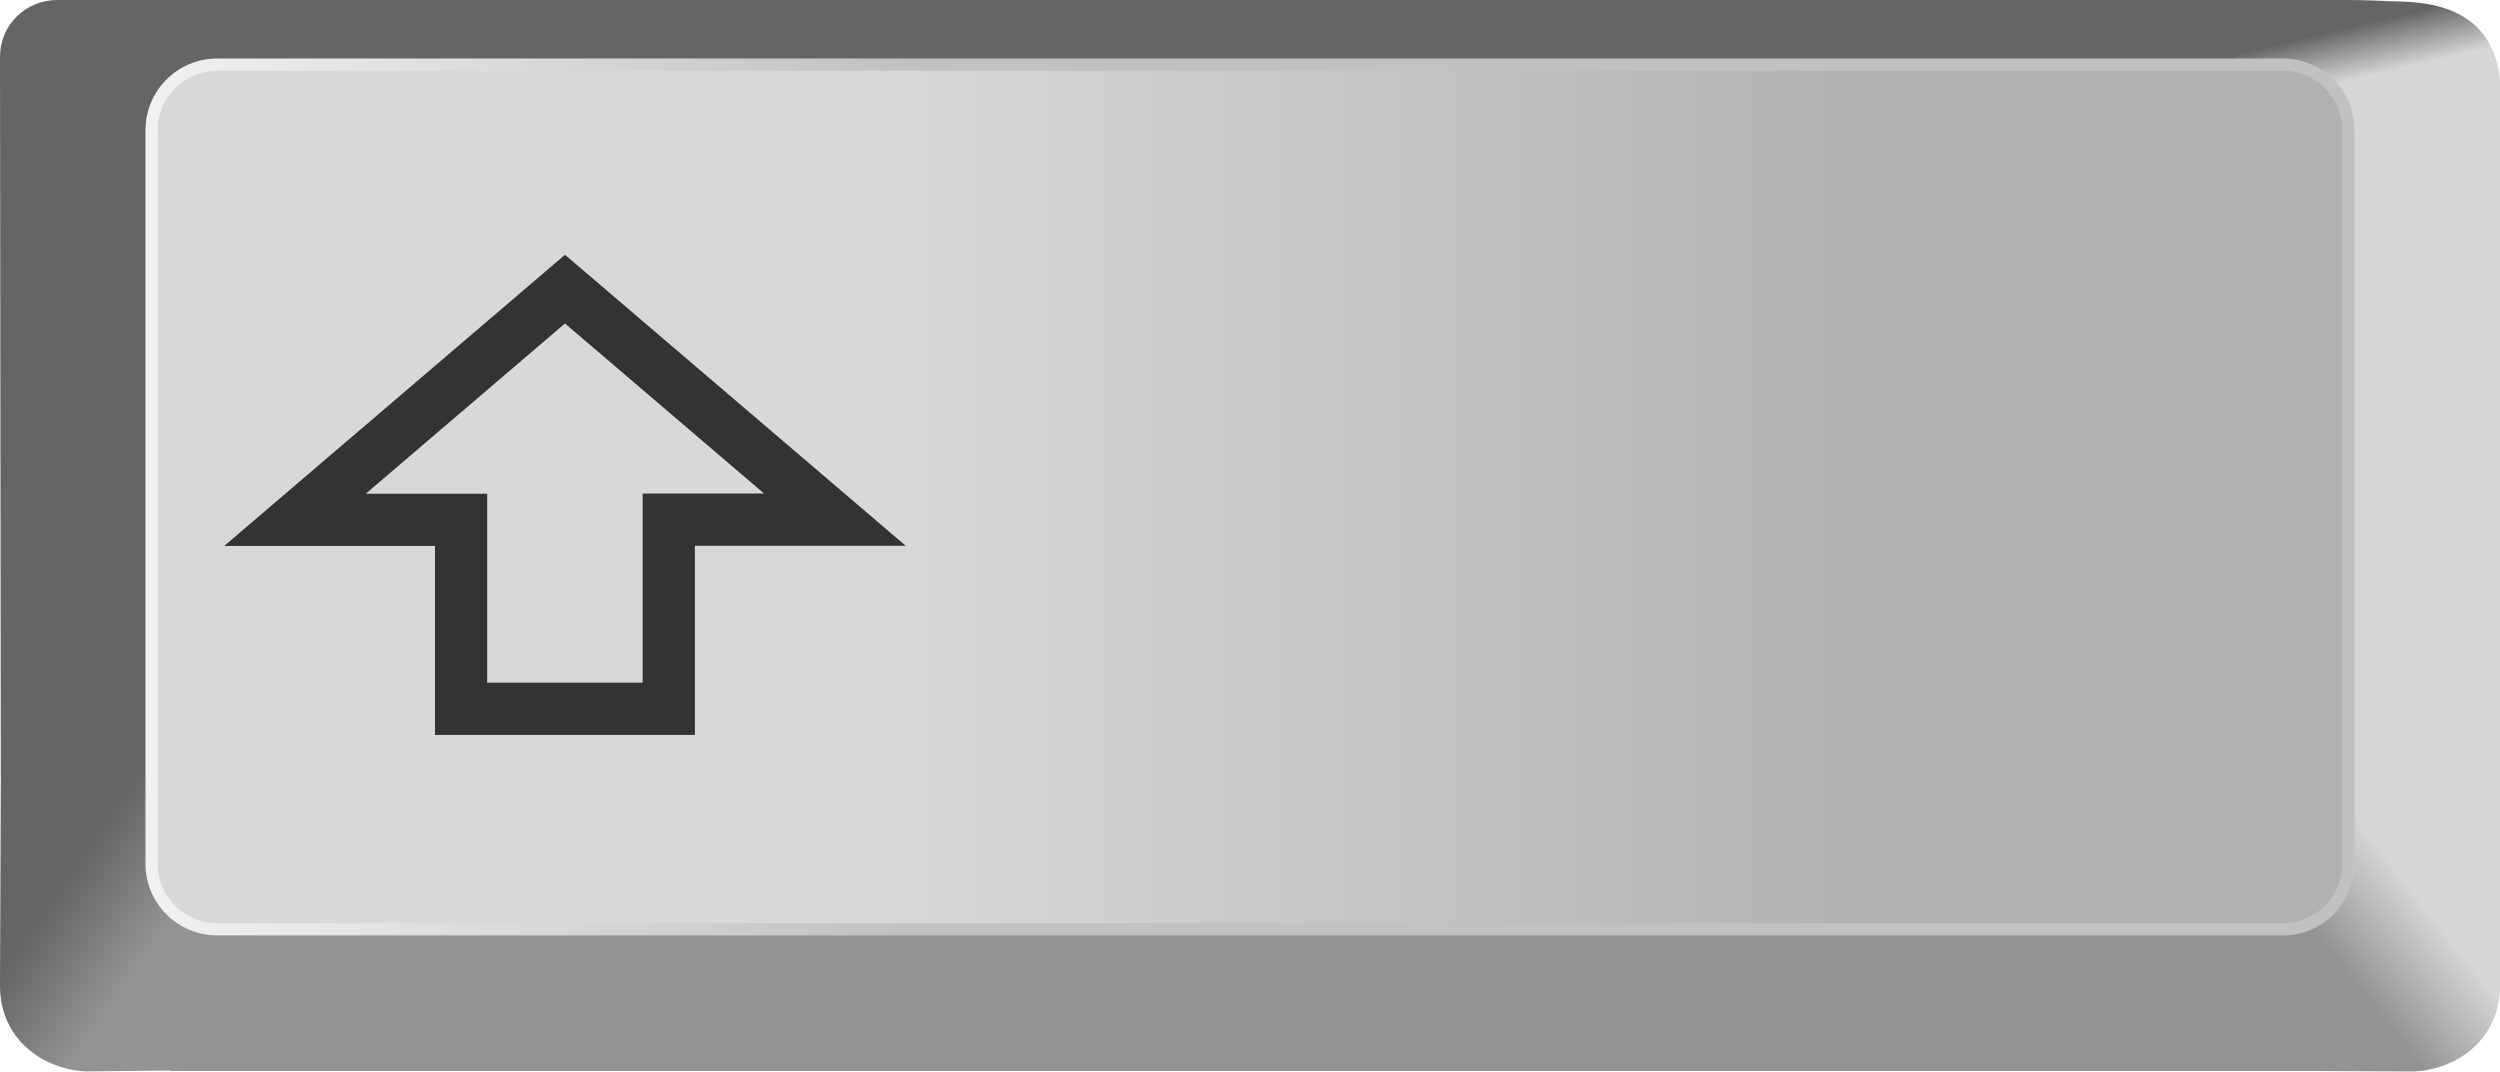
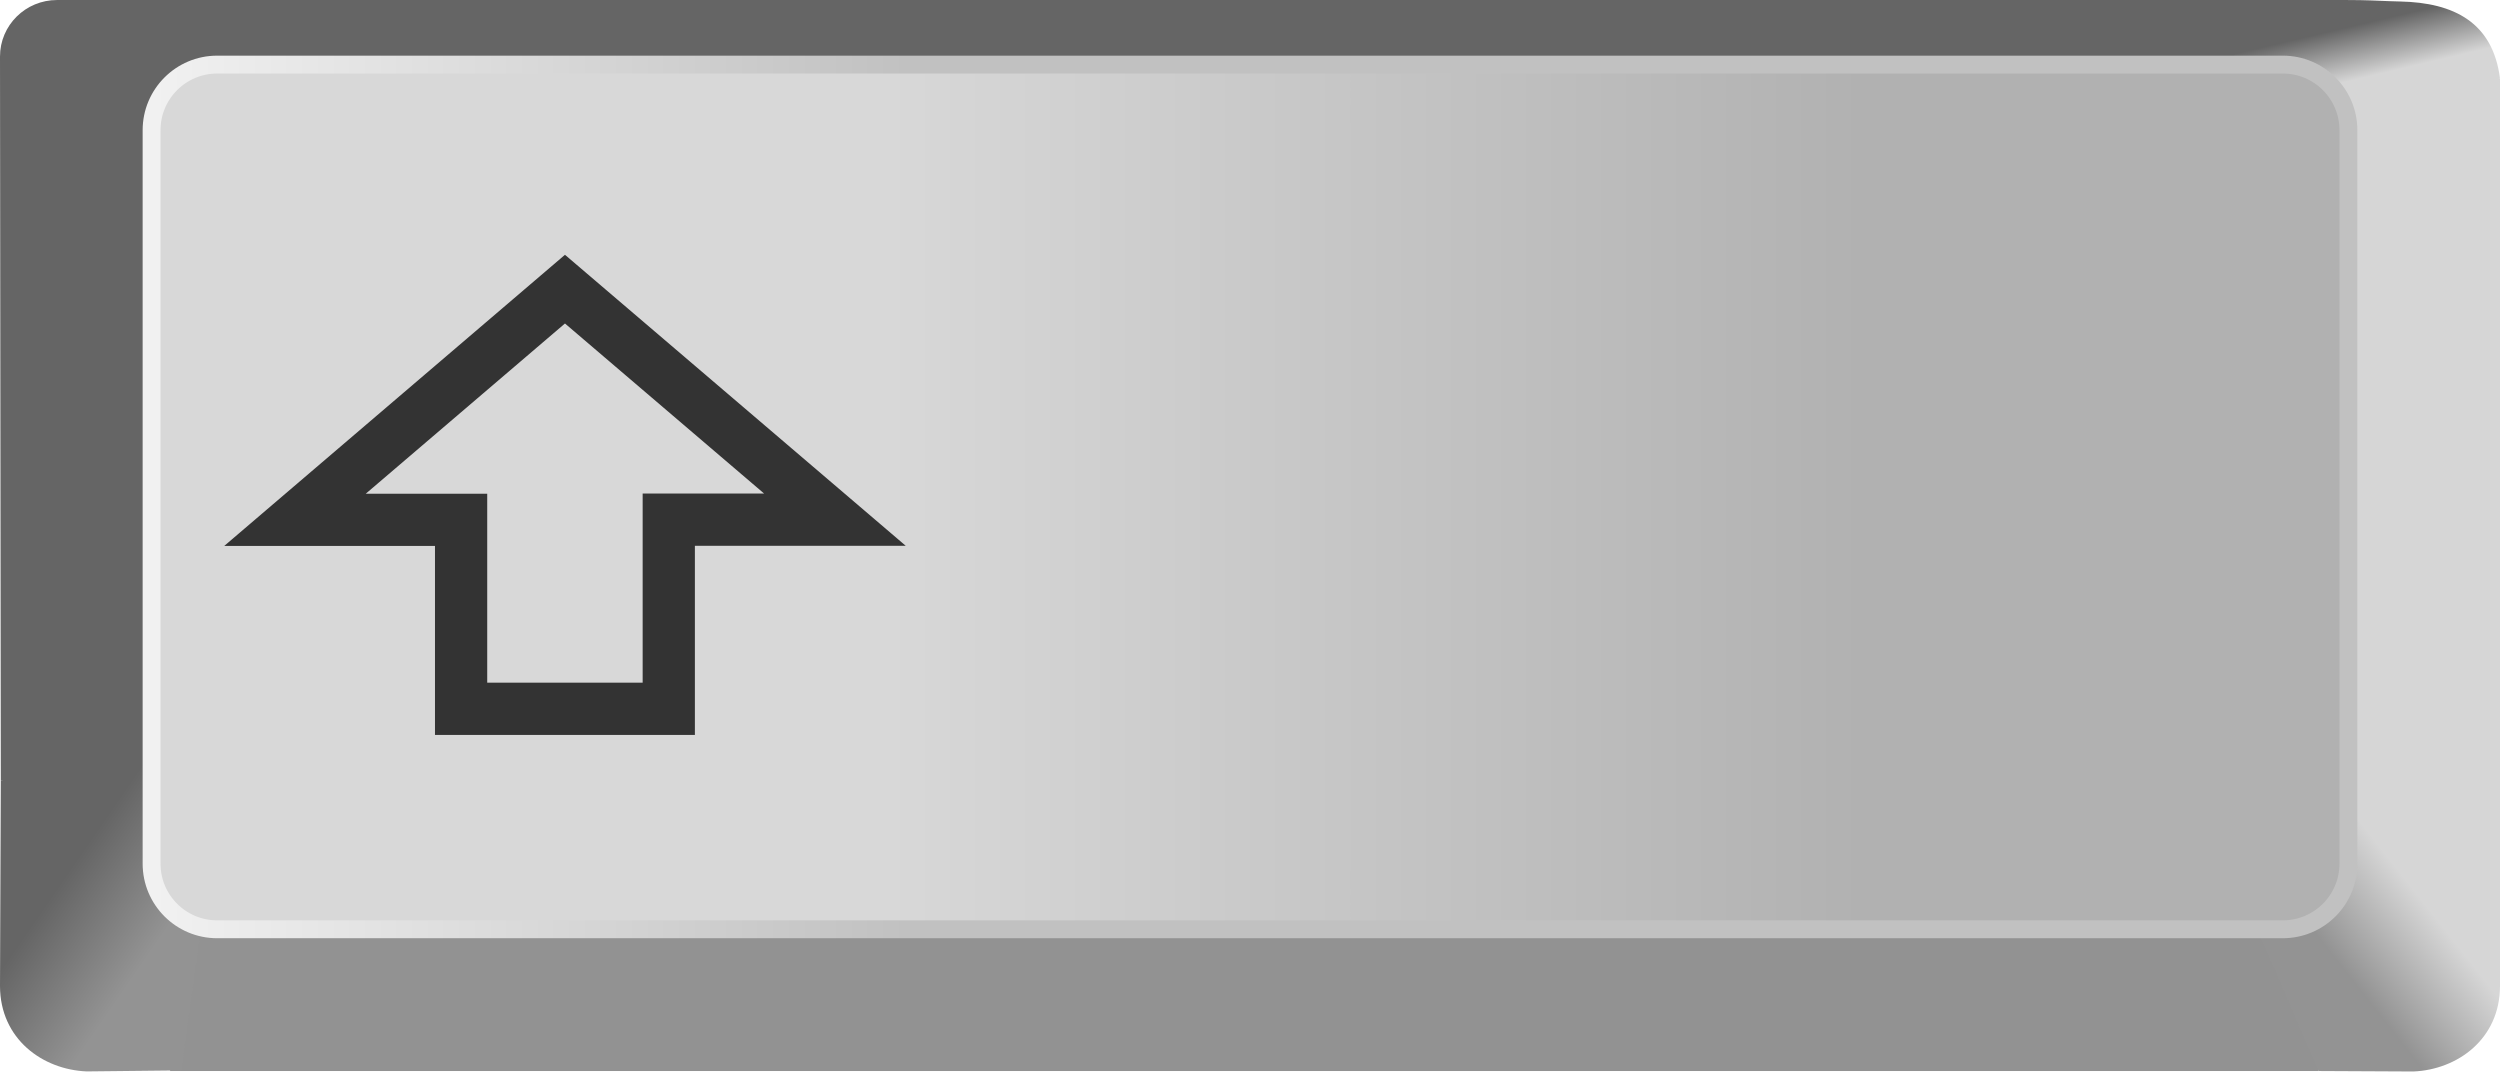
<svg xmlns="http://www.w3.org/2000/svg" width="140" height="60" version="1.1" viewBox="0 0 37.042 15.875">
  <linearGradient id="a" x1="338.63" x2="358.68" y1="522.48" y2="538.13" gradientTransform="matrix(-.060888 0 0 .060336 56.497 -18.194)" gradientUnits="userSpaceOnUse">
    <stop stop-color="#d6d6d6" offset="0" />
    <stop stop-color="#939393" offset="1" />
  </linearGradient>
  <linearGradient id="b" x1="93.499" x2="97.32" y1="223.35" y2="225.96" gradientTransform="matrix(.36493 0 0 .36162 -33.305 -67.568)" gradientUnits="userSpaceOnUse">
    <stop stop-color="#656565" offset="0" />
    <stop stop-color="#939393" offset="1" />
  </linearGradient>
  <linearGradient id="c" x1="186.6" x2="186.1" y1="190.18" y2="188.08" gradientTransform="matrix(.36493 0 0 .36162 -33.305 -67.568)" gradientUnits="userSpaceOnUse">
    <stop stop-color="#d6d6d6" offset="0" />
    <stop stop-color="#656565" offset="1" />
  </linearGradient>
  <linearGradient id="d" x1="127.4" x2="167.04" y1="207.21" y2="207.21" gradientTransform="matrix(.36493 0 0 .36162 -33.344 -67.568)" gradientUnits="userSpaceOnUse">
    <stop stop-color="#d8d8d8" offset="0" />
    <stop stop-color="#b1b1b1" offset="1" />
  </linearGradient>
  <linearGradient id="e" x1="97.58" x2="128.18" y1="202.35" y2="202.35" gradientTransform="matrix(.36493 0 0 .36162 -33.344 -67.568)" gradientUnits="userSpaceOnUse">
    <stop stop-color="#f1f1f1" offset="0" />
    <stop stop-color="#c1c1c1" offset="1" />
  </linearGradient>
-   <g fill-rule="evenodd">
-     <g stroke-width=".363">
-       <path d="m0.847 0h33.741c0.469 0 0.847 0.374 0.847 0.839v10.724h-35.423l-0.012-10.724c-5.474e-4 -0.465 0.378-0.839 0.847-0.839z" fill="#656565" />
-       <path d="m2.521 13.795h31.832v2.074h-31.832z" fill="#929292" />
-       <path d="m32.91 1.164h4.132l4e-6 10.408h-4.132z" fill="#d6d6d6" />
-       <path d="m33.878 11.228 3.164 0.344-4e-6 3.039c-0.002 0.786-0.632 1.238-1.284 1.265l-1.405-7e-3 -1.551-3.589z" fill="url(#a)" />
-       <path d="m2.195 11.197-2.183 0.366-0.012 3.047c0.002 0.786 0.632 1.238 1.284 1.265l1.403-0.015 0.492-3.566z" fill="url(#b)" />
-       <path d="m34.389 2.026 2.653-0.862c-0.105-0.829-0.679-1.125-1.479-1.142-0.205-0.004-0.374-0.016-0.592-0.02-0.218-0.004-0.715-3.5801e-4 -0.715-3.5801e-4 -0.501 0.097-0.894 0.382-1.168 0.848z" fill="url(#c)" />
-     </g>
-     <rect x="2.246" y=".957" width="32.55" height="12.812" ry=".972" fill="url(#d)" stroke="url(#e)" stroke-width=".181" />
+   <g fill-rule="evenodd" stroke-width=".363">
+     <path d="m0.847 0h33.741c0.469 0 0.847 0.374 0.847 0.839v10.724h-35.423l-0.012-10.724c-5.474e-4 -0.465 0.378-0.839 0.847-0.839z" fill="#656565" />
+     <path d="m2.521 13.795h31.832v2.074h-31.832z" fill="#929292" />
+     <path d="m32.91 1.164h4.132l4e-6 10.408h-4.132z" fill="#d6d6d6" />
+     <path d="m33.878 11.228 3.164 0.344-4e-6 3.039c-0.002 0.786-0.632 1.238-1.284 1.265l-1.405-7e-3 -1.551-3.589z" fill="url(#a)" />
+     <path d="m2.195 11.197-2.183 0.366-0.012 3.047c0.002 0.786 0.632 1.238 1.284 1.265l1.403-0.015 0.492-3.566z" fill="url(#b)" />
+     <path d="m34.389 2.026 2.653-0.862c-0.105-0.829-0.679-1.125-1.479-1.142-0.205-0.004-0.374-0.016-0.592-0.02-0.218-0.004-0.715-3.5801e-4 -0.715-3.5801e-4 -0.501 0.097-0.894 0.382-1.168 0.848z" fill="url(#c)" />
  </g>
+   <rect x="2.246" y=".957" width="32.55" height="12.812" ry=".972" fill="url(#d)" fill-rule="evenodd" stroke="url(#e)" stroke-width=".265" />
  <path d="m4.371 7.702h2.461v2.8h3.077v-2.802h2.462l-4-3.416z" fill="none" stroke="#333" stroke-width=".774" />
</svg>
